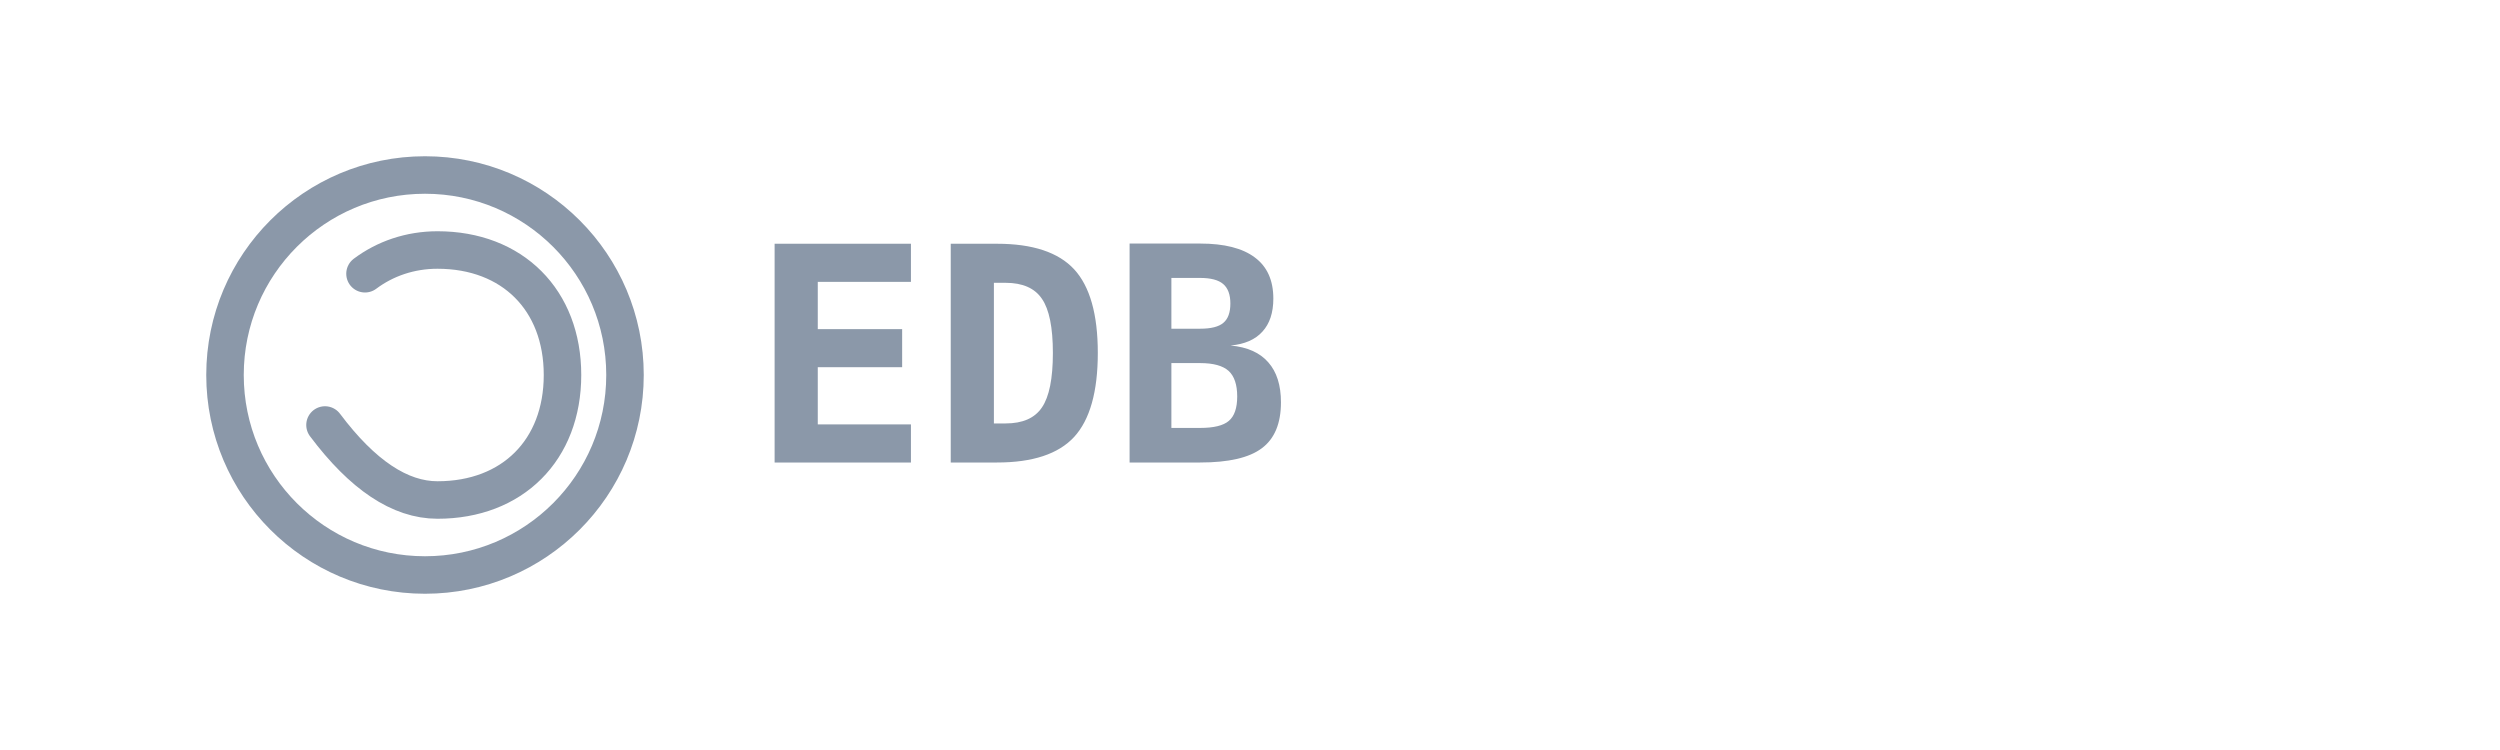
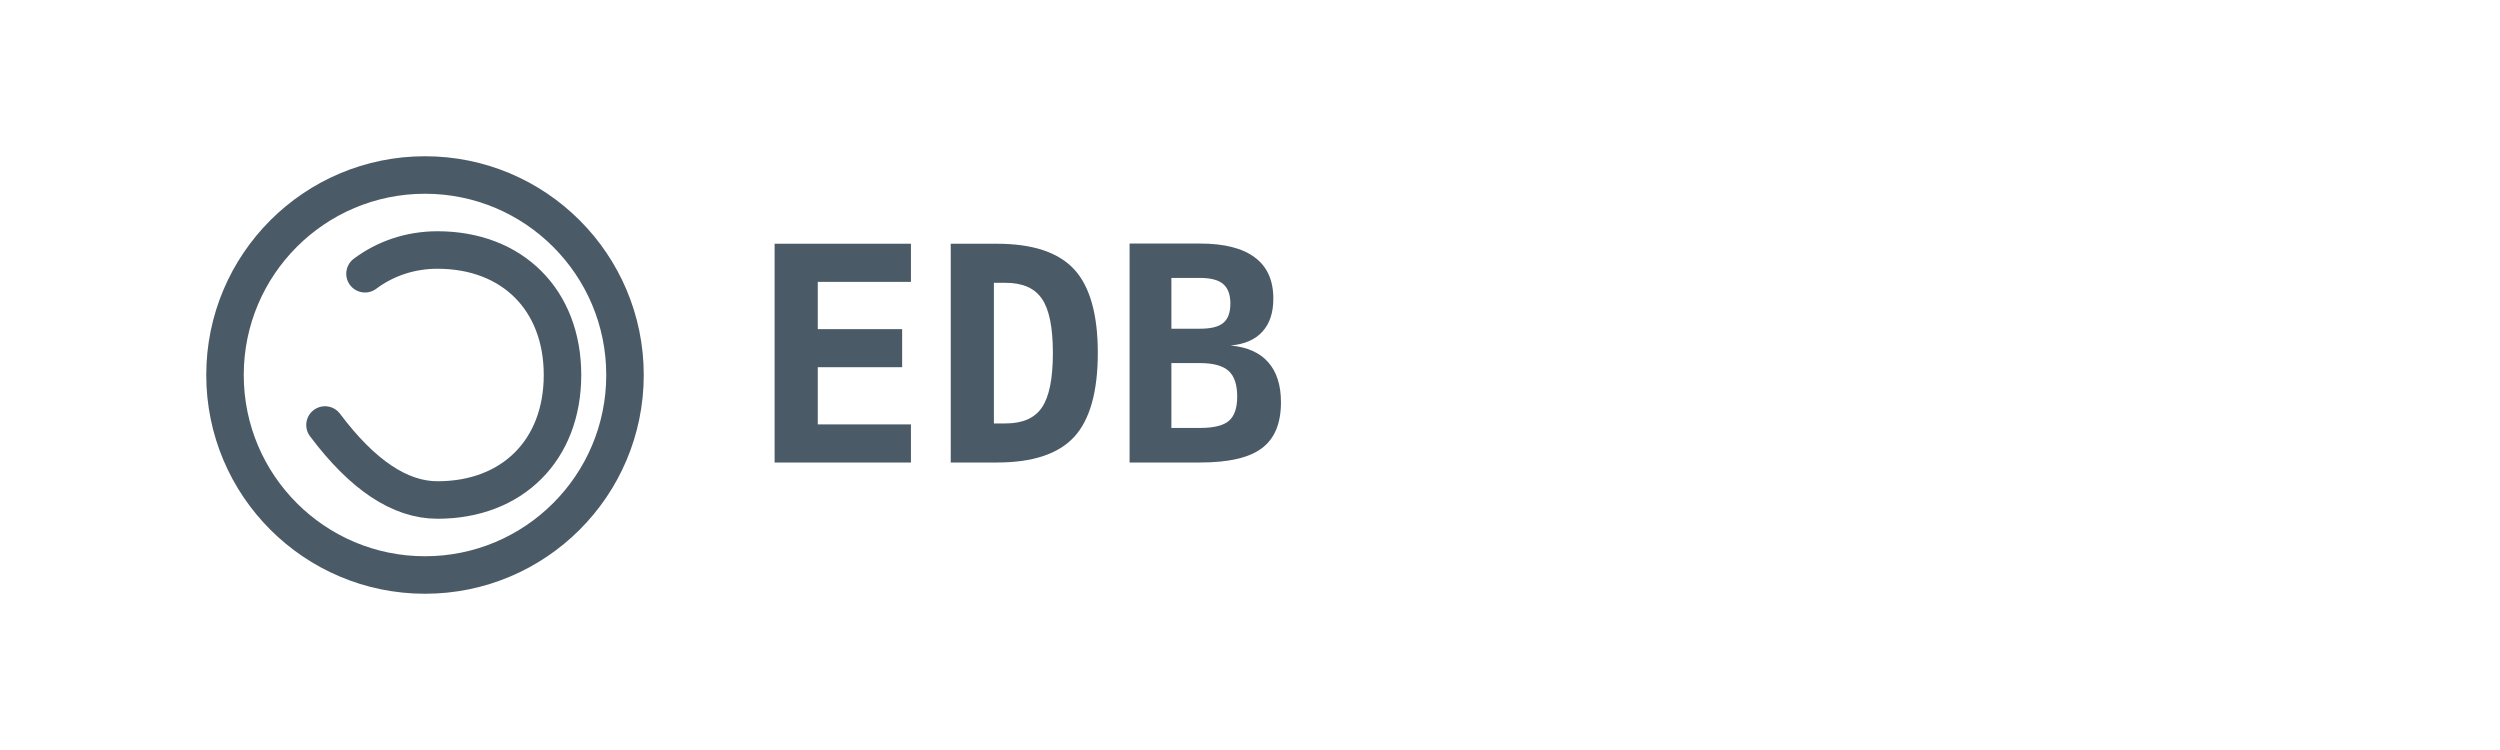
<svg xmlns="http://www.w3.org/2000/svg" viewBox="0 0 200 60" role="img" aria-label="EDB placeholder logo">
-   <circle cx="34" cy="30" r="16" fill="none" stroke="#8B98A9" stroke-width="3" />
-   <path d="M26 34c3 4 6 6 9 6 6 0 10-4 10-10s-4-10-10-10c-2.2 0-4.2.7-5.8 1.9" fill="none" stroke="#8B98A9" stroke-width="3" stroke-linecap="round" />
-   <text x="60" y="37" font-family="monospace" font-size="24" font-weight="bold" fill="#8B98A9">EDB</text>
+   <circle cx="34" cy="30" r="16" fill="none" stroke="#4A5A66" stroke-width="3" />
+   <path d="M26 34c3 4 6 6 9 6 6 0 10-4 10-10s-4-10-10-10c-2.2 0-4.2.7-5.8 1.9" fill="none" stroke="#4A5A66" stroke-width="3" stroke-linecap="round" />
+   <text x="60" y="37" font-family="monospace" font-size="24" font-weight="bold" fill="#4A5A66">EDB</text>
</svg>
